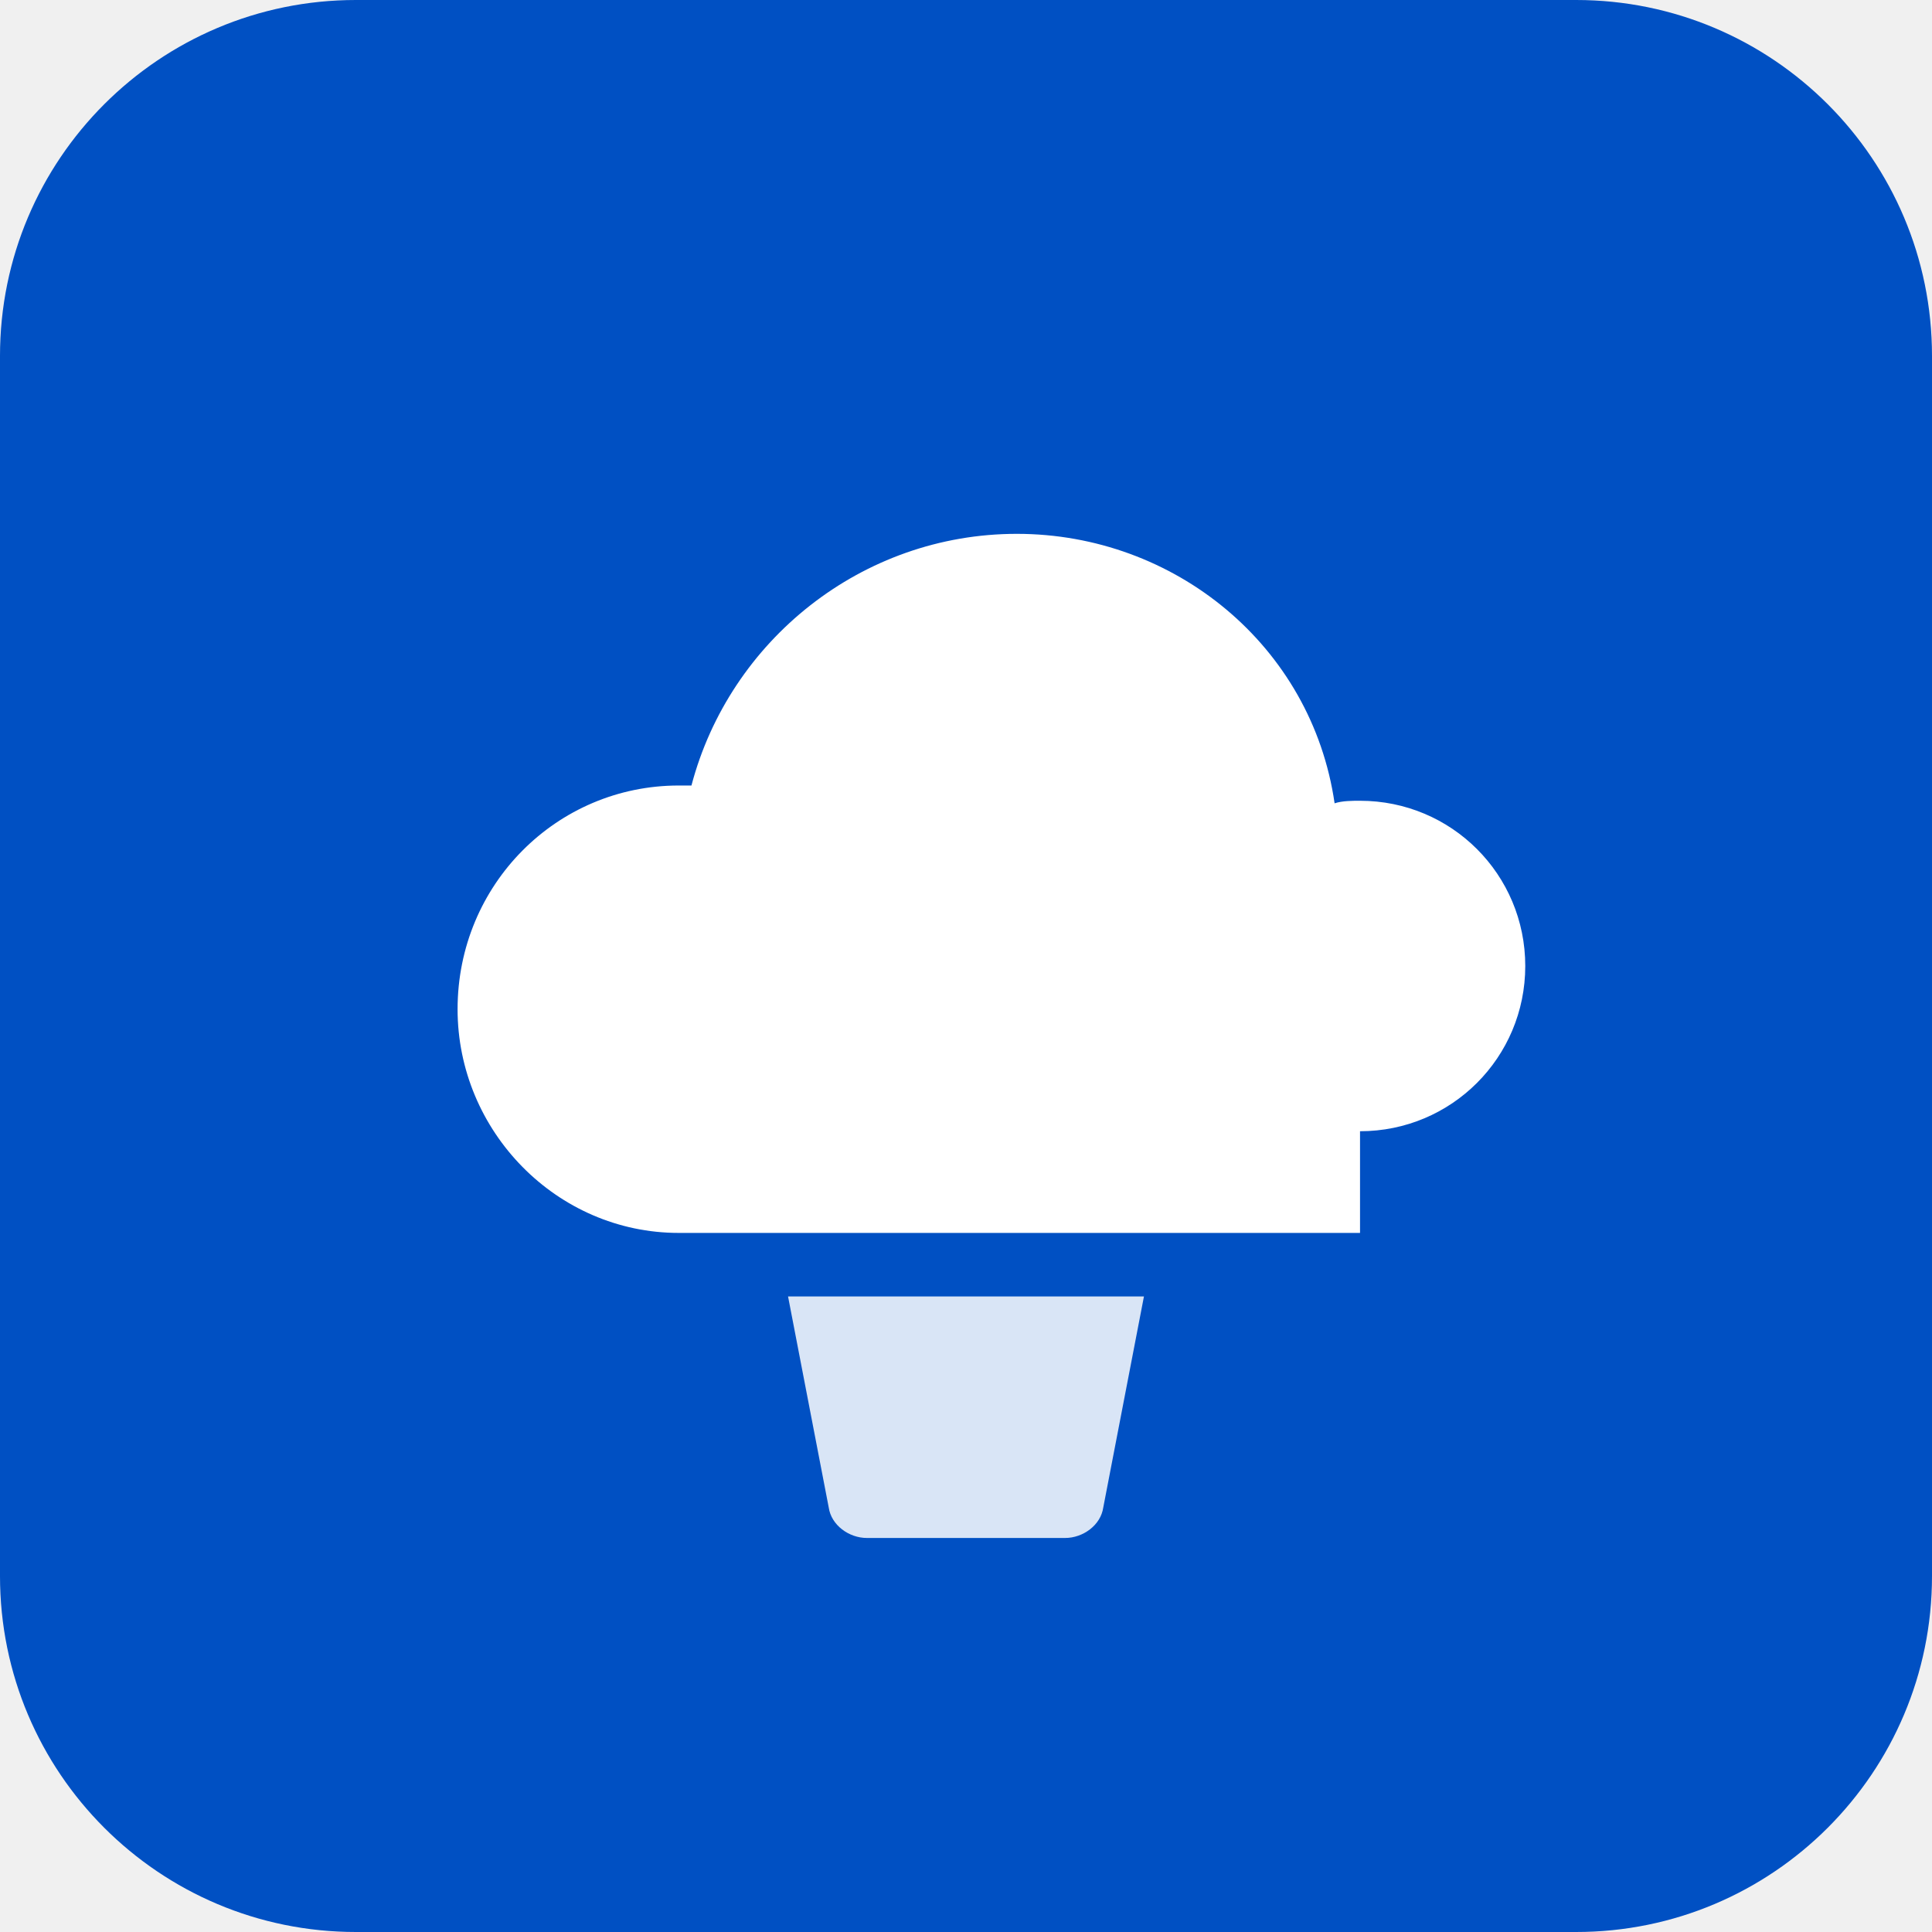
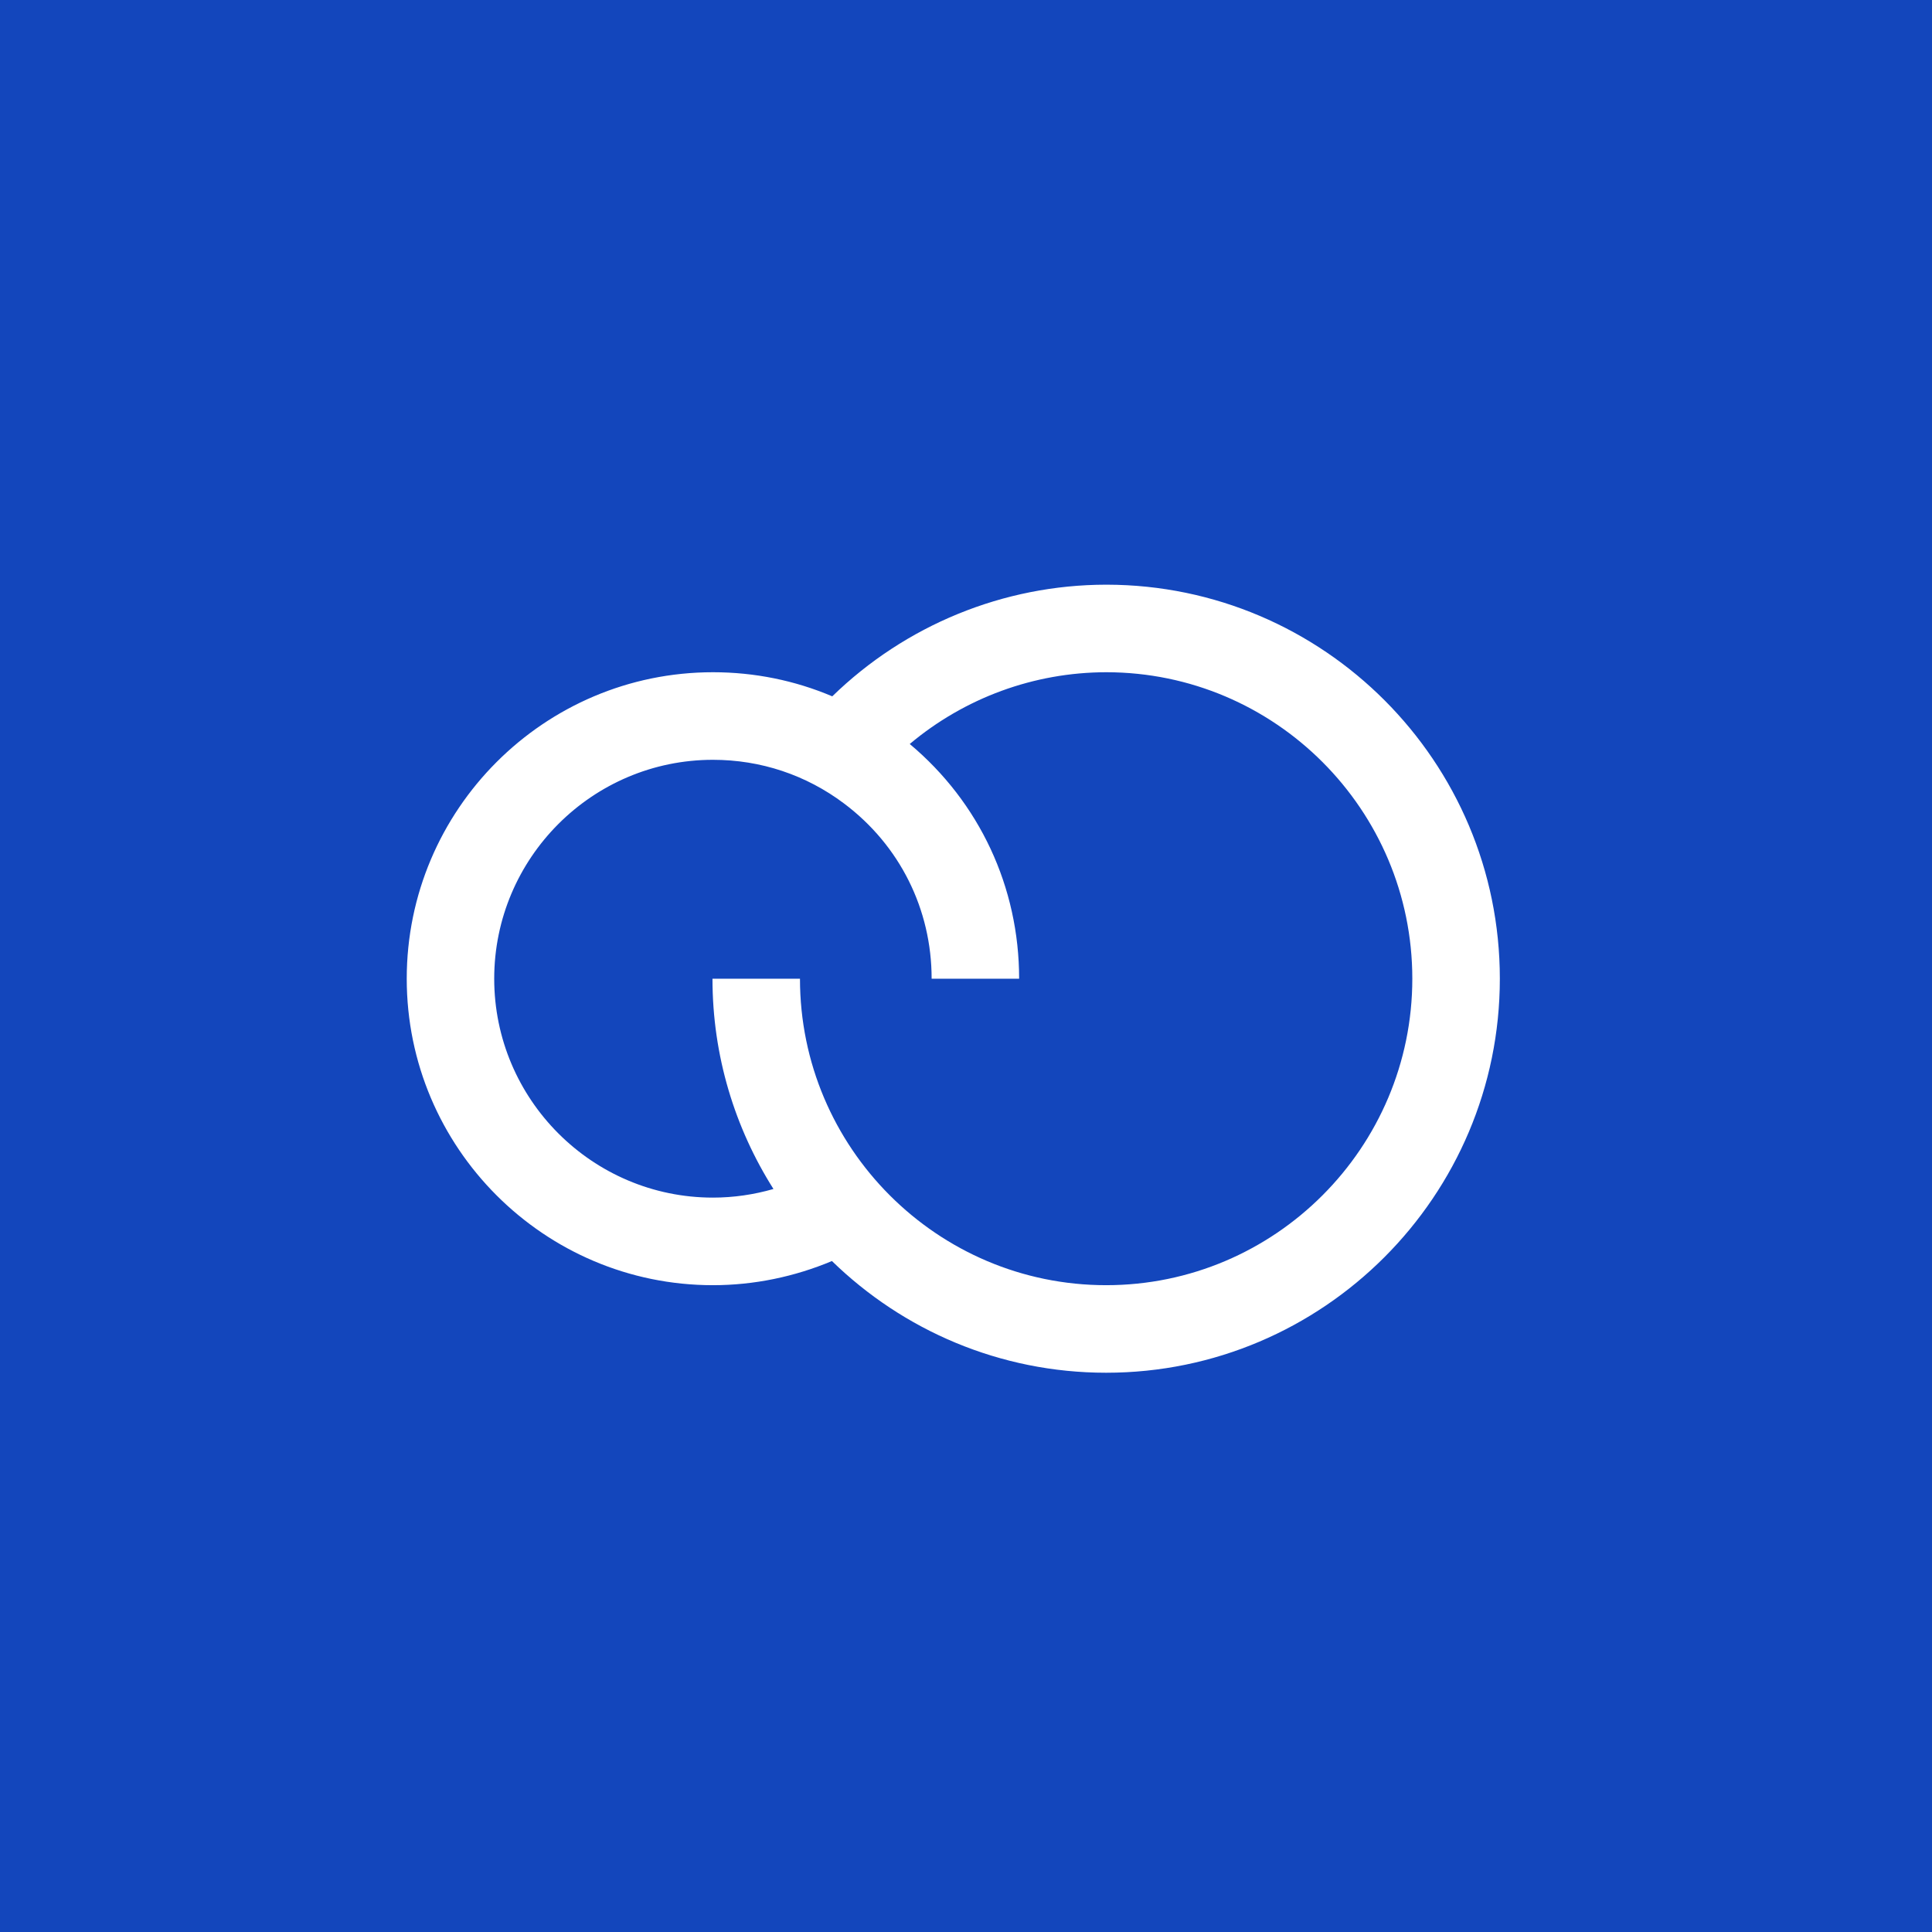
<svg xmlns="http://www.w3.org/2000/svg" width="76" height="76" viewBox="0 0 76 76" fill="none">
-   <rect width="76" height="76" rx="14" fill="#0050C3" />
-   <path d="M53.5 44.5c3.6 0 6.5-2.9 6.5-6.5s-2.9-6.5-6.5-6.5c-.3 0-.7 0-1 .1C51.6 25.4 46.2 21 40 21c-6.1 0-11.3 4.2-12.8 9.9h-.5c-4.8 0-8.7 3.9-8.7 8.8 0 4.8 3.9 8.8 8.7 8.8h26.8c0 0 0 0 0 0z" fill="#fff" />
-   <path d="M31 51h14l-1.6 8.3c-.1.7-.8 1.2-1.5 1.2h-7.8c-.7 0-1.4-.5-1.5-1.2L31 51z" fill="#fff" opacity=".85" />
+   <rect width="76" height="76" fill="#1346BC" />
+   <path d="M43.539 23H43.521C43.521 23 43.512 23 43.506 23C39.464 23.006 35.614 24.596 32.739 27.392C31.268 26.768 29.684 26.444 28.047 26.444C21.404 26.444 16 31.853 16 38.5C16 45.147 21.404 50.556 28.045 50.556C29.657 50.556 31.25 50.226 32.726 49.606C35.516 52.323 39.322 54 43.514 54C52.053 54 59 47.047 59 38.5C59 29.953 52.066 23.014 43.539 23ZM43.514 50.556C36.873 50.556 31.469 45.147 31.469 38.5H28.027C28.027 41.541 28.91 44.377 30.426 46.772C29.654 46.994 28.854 47.111 28.045 47.111C23.302 47.111 19.441 43.247 19.441 38.5C19.441 33.753 23.302 29.889 28.045 29.889C29.924 29.889 31.709 30.484 33.205 31.609C35.394 33.253 36.648 35.766 36.648 38.5H40.09C40.09 34.894 38.529 31.564 35.787 29.267C37.94 27.459 40.67 26.446 43.521 26.444C50.159 26.448 55.557 31.855 55.557 38.5C55.557 45.145 50.153 50.556 43.512 50.556H43.514Z" fill="white" />
</svg>
